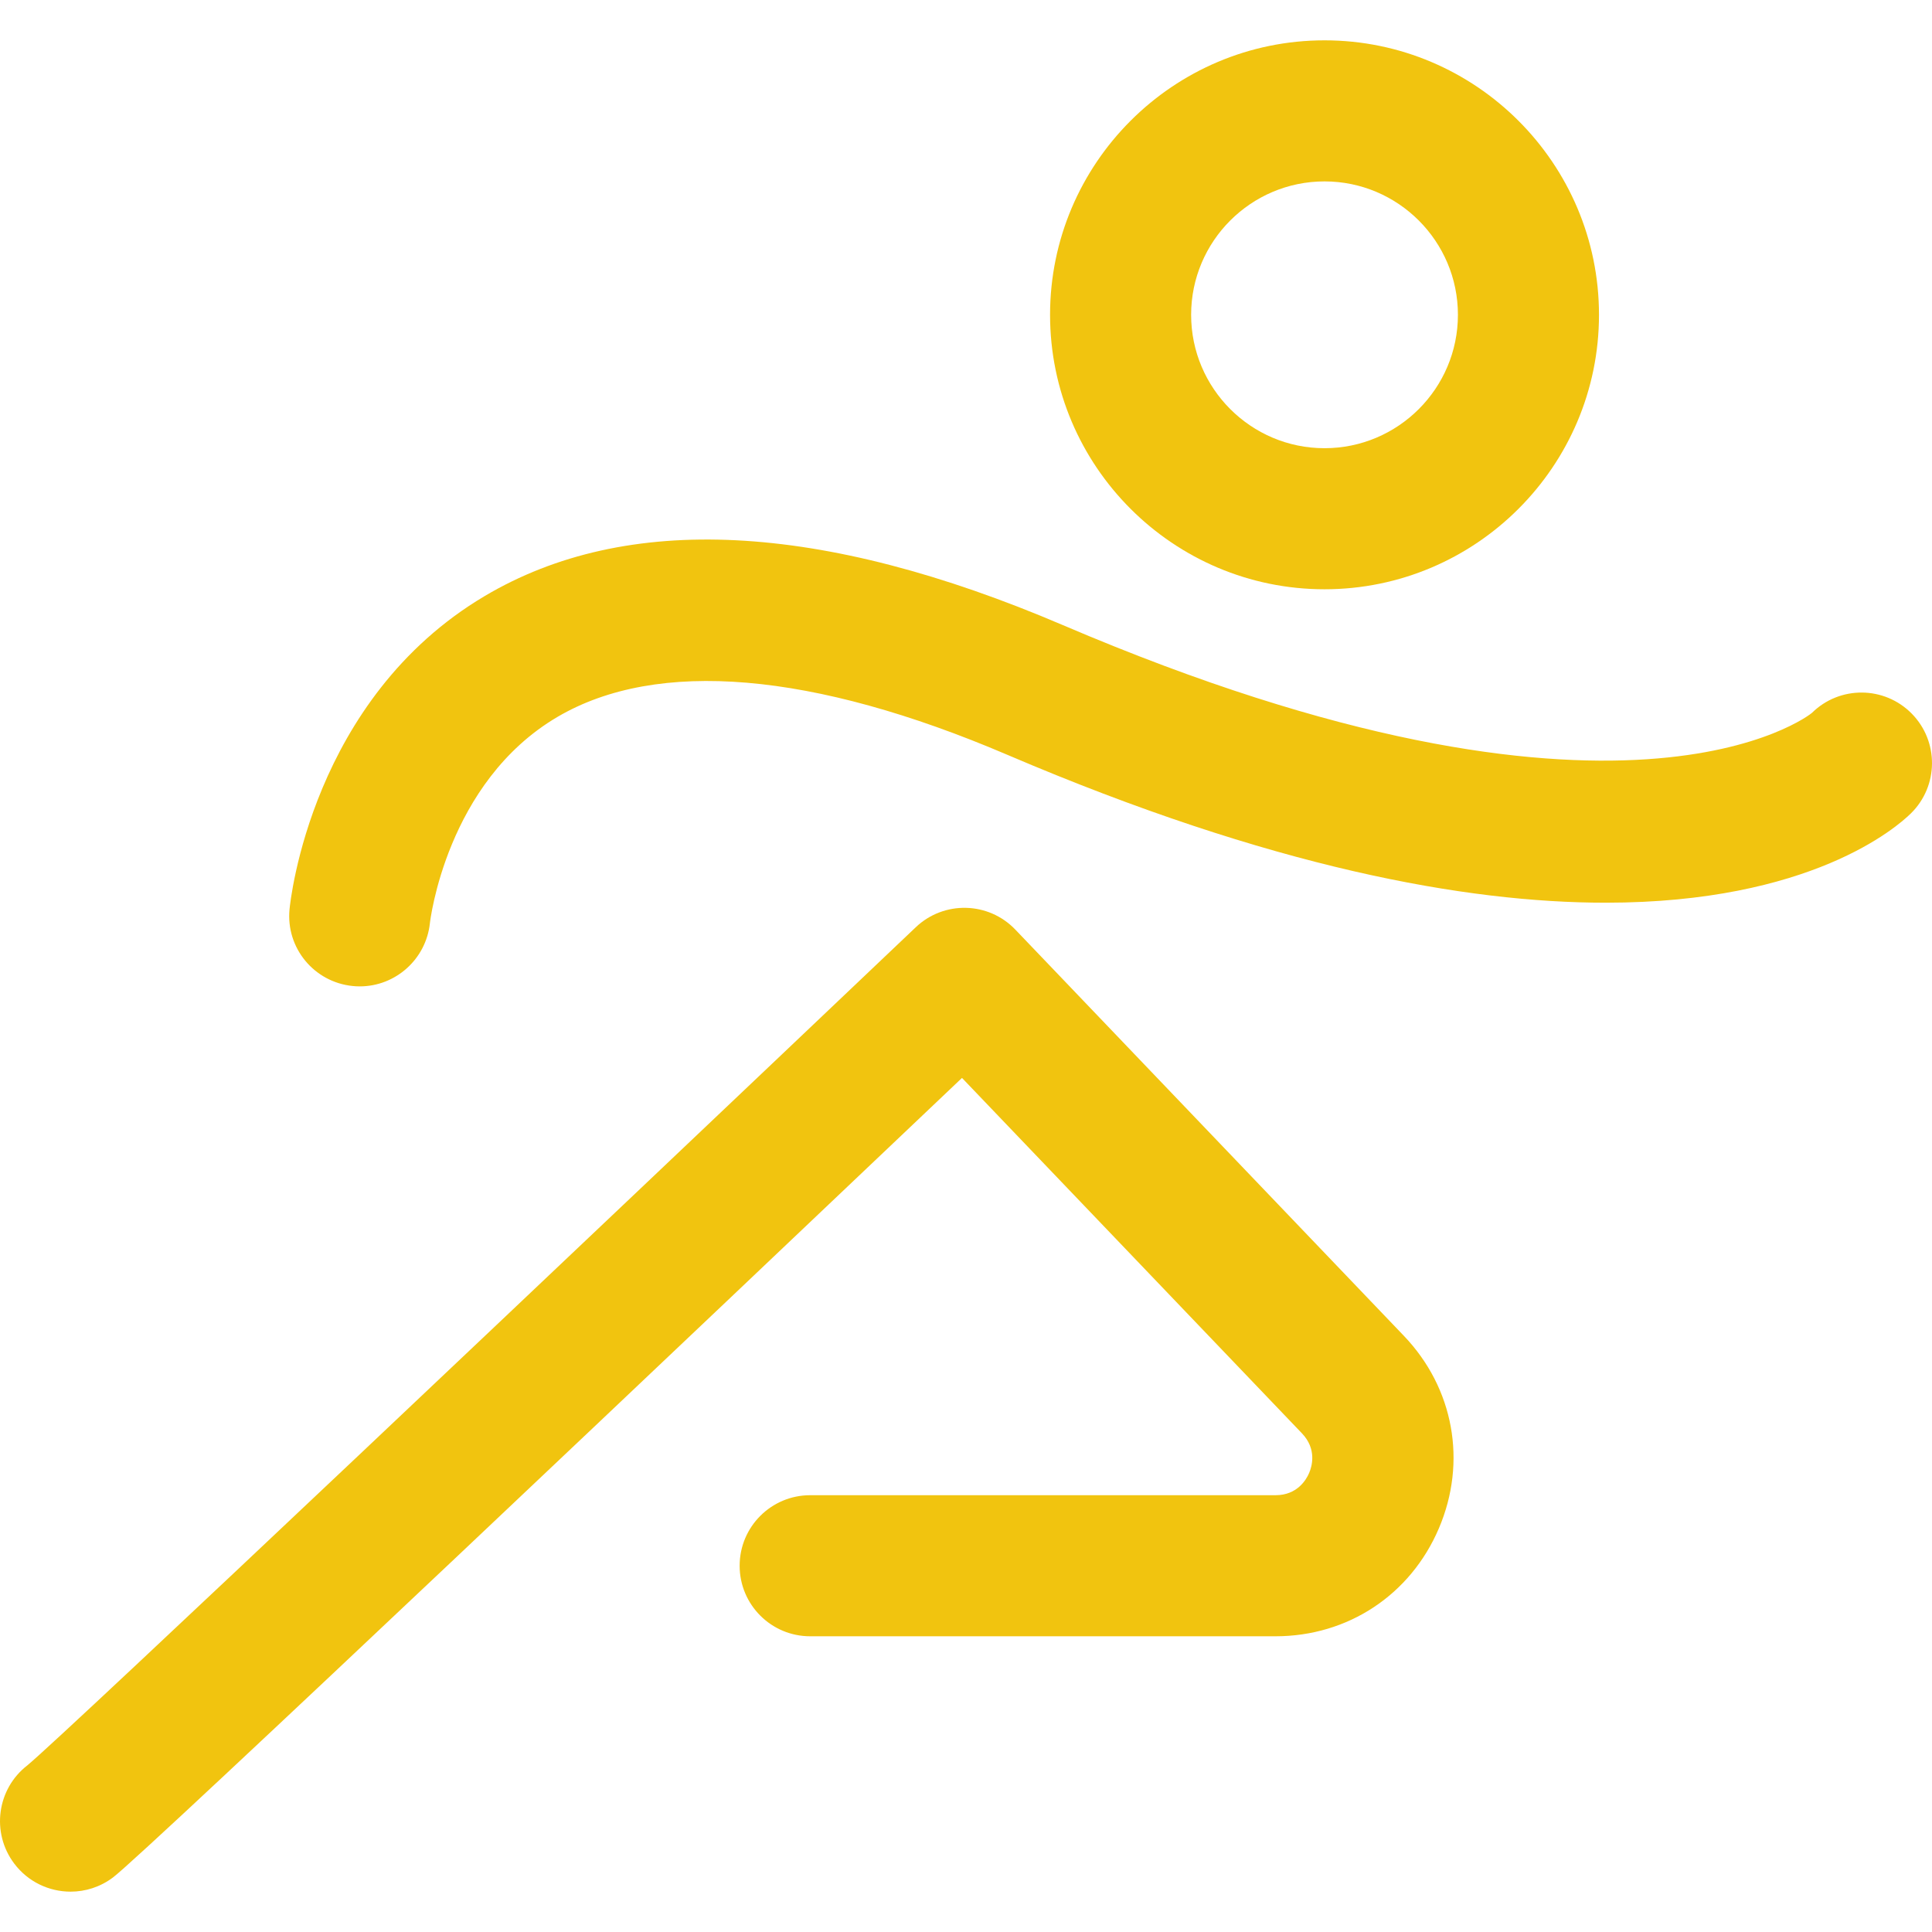
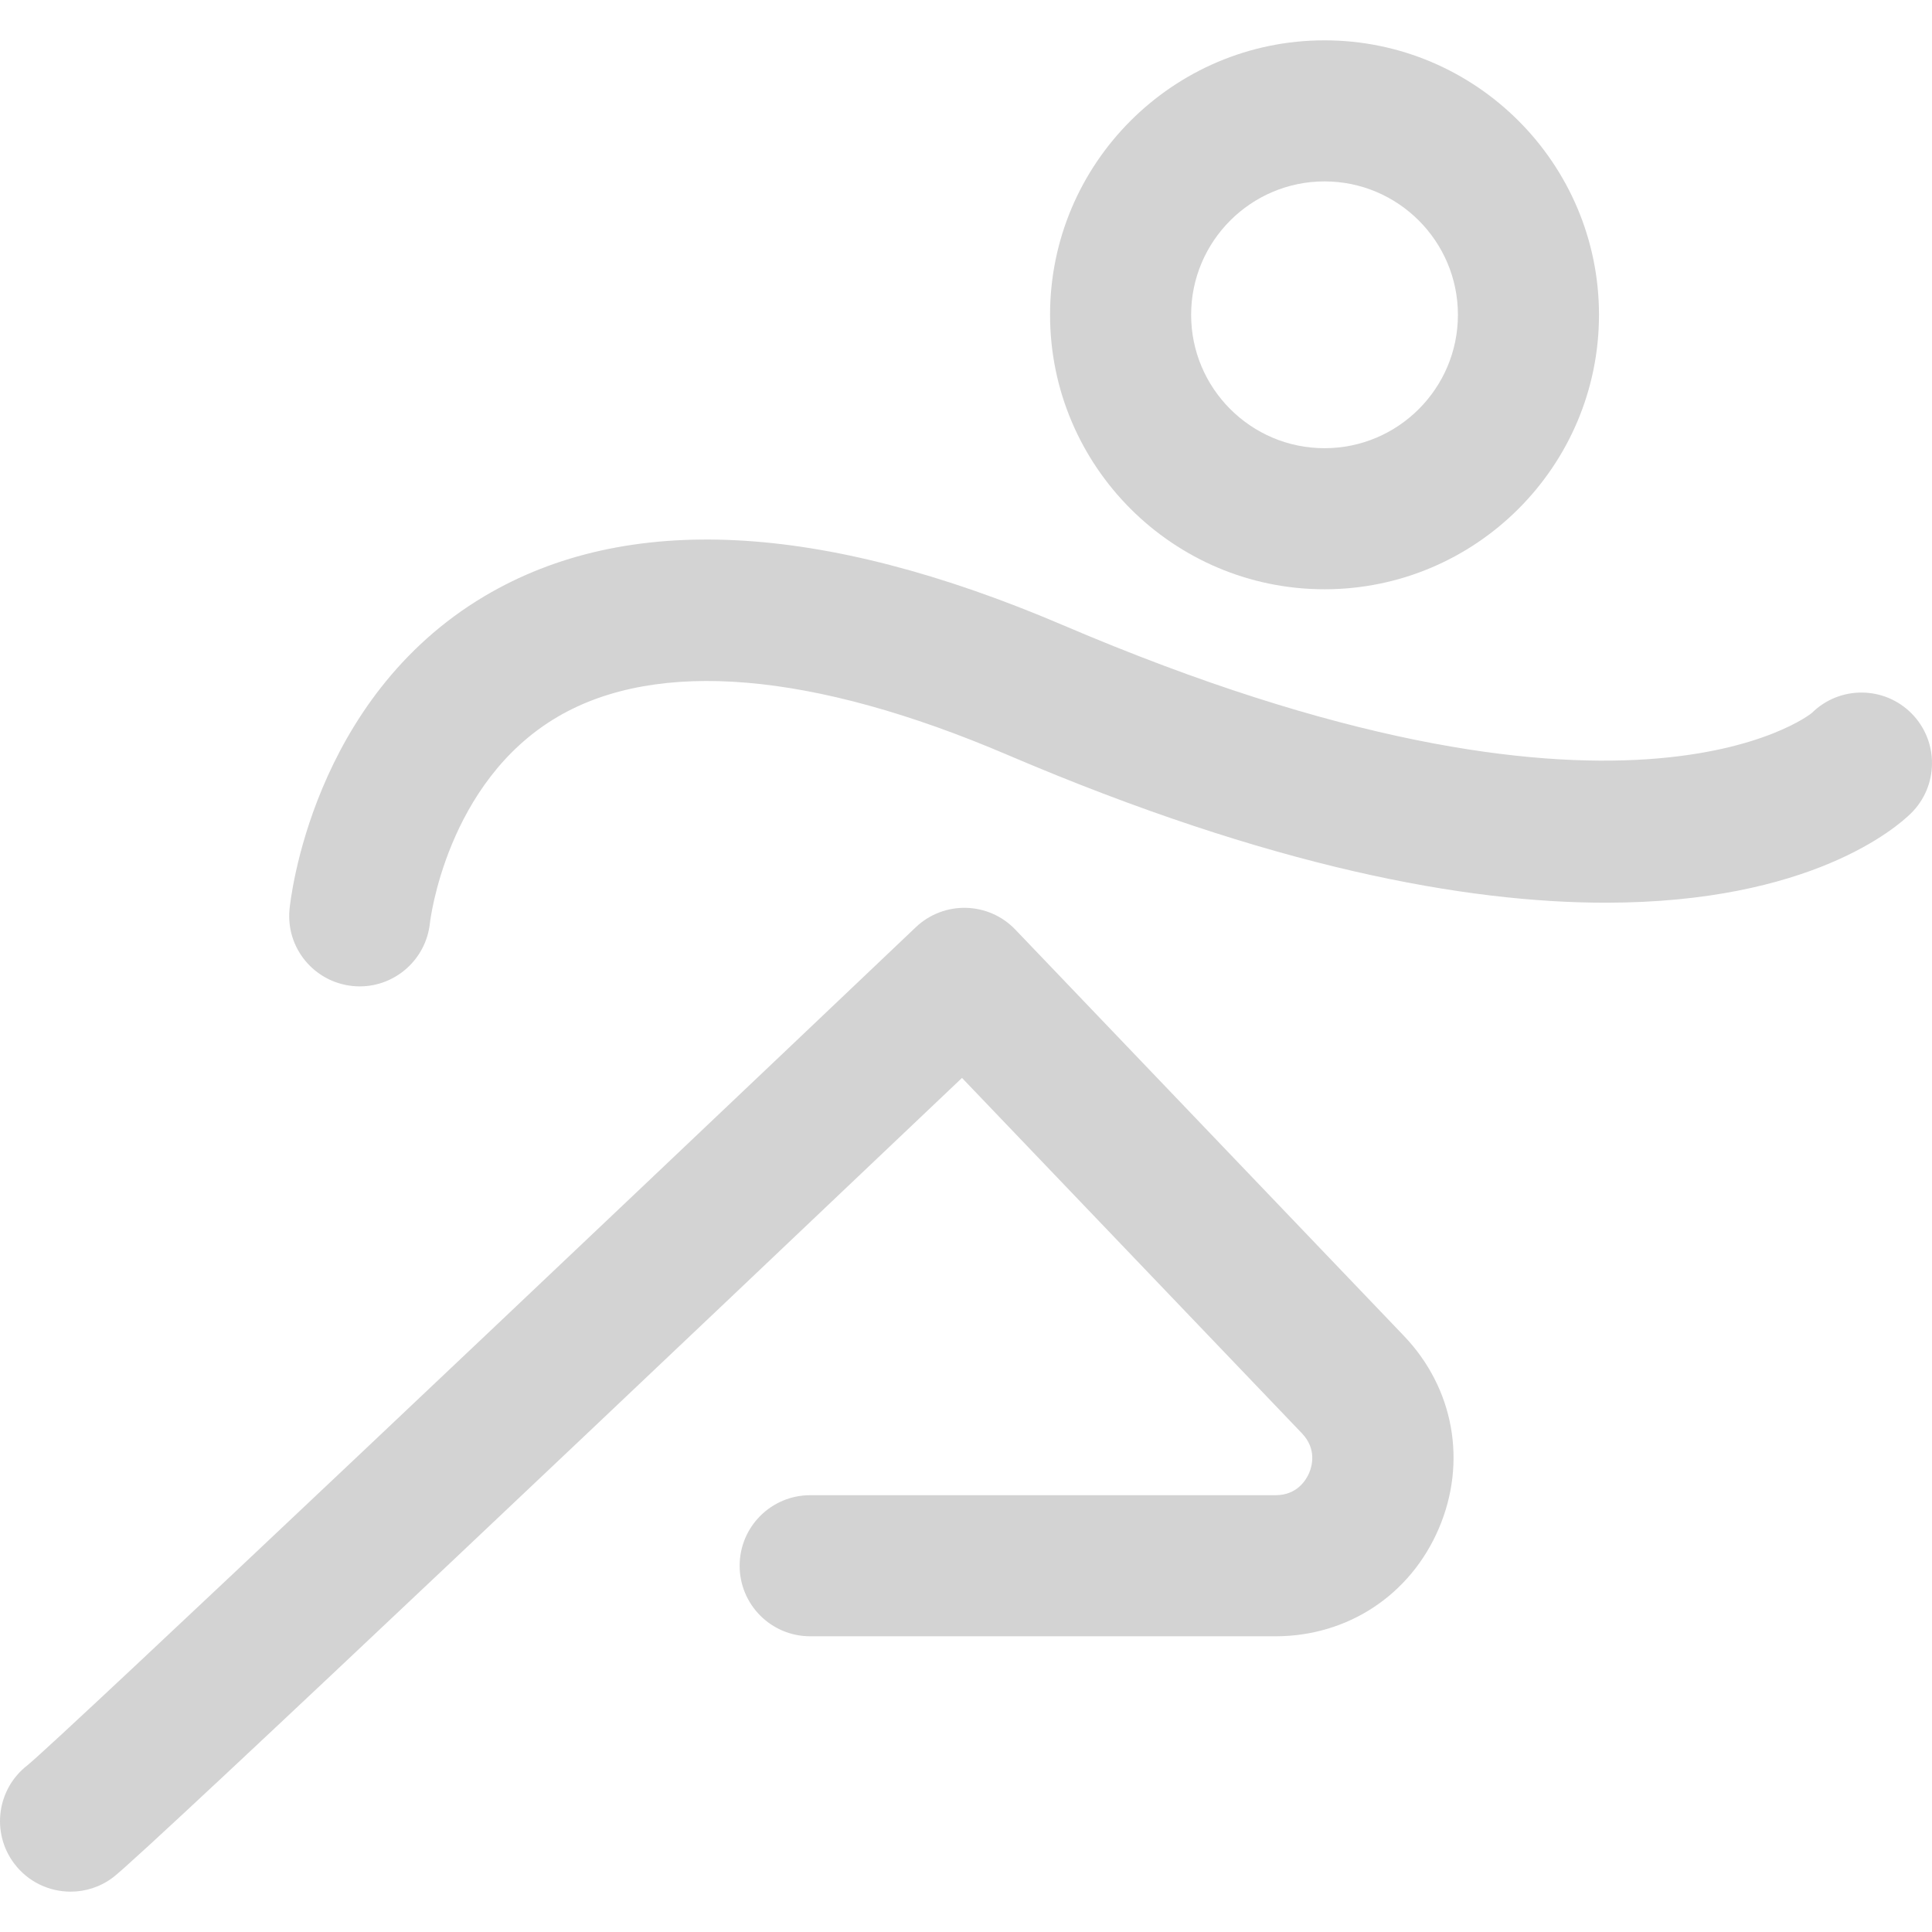
<svg xmlns="http://www.w3.org/2000/svg" version="1.1" id="Capa_1" x="0px" y="0px" viewBox="0 0 191.737 191.737" style="enable-background:new 0 0 191.737 191.737;" xml:space="preserve" width="512px" height="512px">
  <g>
-     <path d="M131.449,58.481c15.02,0,27.239-12.219,27.239-27.239S146.469,4.003,131.449,4.003c-15.019,0-27.238,12.219-27.238,27.239   S116.43,58.481,131.449,58.481z M131.449,18.003c7.3,0,13.239,5.939,13.239,13.239s-5.939,13.239-13.239,13.239   c-7.3,0-13.238-5.939-13.238-13.239S124.149,18.003,131.449,18.003z" fill="#f1c40f" />
-     <path d="M189.723,70.818c-2.714-2.753-7.146-2.787-9.899-0.072c-0.162,0.162-18.817,15.023-74.339-8.707   C81.471,51.776,62.162,50.808,48.093,59.16c-17.174,10.195-19.279,30.235-19.36,31.083c-0.367,3.833,2.434,7.224,6.265,7.612   c0.238,0.024,0.475,0.036,0.709,0.036c3.537,0,6.575-2.685,6.958-6.276c0.015-0.139,1.615-13.992,12.682-20.48   c9.872-5.788,25.308-4.482,44.634,3.778c26.231,11.21,45.529,14.675,59.371,14.674c20.344-0.001,28.896-7.488,30.298-8.87   C192.404,78.003,192.436,73.571,189.723,70.818z" fill="#f1c40f" />
-     <path d="M100.765,92.257c-2.667-2.788-7.085-2.893-9.881-0.235c-33.479,31.822-84.502,80.152-88.165,83.173   c-3.022,2.335-3.617,6.673-1.317,9.738c1.375,1.833,3.477,2.8,5.605,2.8c1.461,0,2.936-0.457,4.195-1.401   c3.188-2.392,60.012-56.31,84.269-79.356l33.736,35.27c1.496,1.564,0.999,3.275,0.715,3.938c-0.283,0.663-1.175,2.205-3.339,2.205   H80.404c-3.866,0-7,3.134-7,7s3.134,7,7,7h46.178c7.18,0,13.393-4.102,16.213-10.704c2.821-6.603,1.491-13.927-3.472-19.115   L100.765,92.257z" fill="#f1c40f" />
+     <path d="M131.449,58.481c15.02,0,27.239-12.219,27.239-27.239S146.469,4.003,131.449,4.003c-15.019,0-27.238,12.219-27.238,27.239   S116.43,58.481,131.449,58.481z M131.449,18.003c7.3,0,13.239,5.939,13.239,13.239s-5.939,13.239-13.239,13.239   c-7.3,0-13.238-5.939-13.238-13.239S124.149,18.003,131.449,18.003z" fill="lightGrey" />
+     <path d="M189.723,70.818c-2.714-2.753-7.146-2.787-9.899-0.072c-0.162,0.162-18.817,15.023-74.339-8.707   C81.471,51.776,62.162,50.808,48.093,59.16c-17.174,10.195-19.279,30.235-19.36,31.083c-0.367,3.833,2.434,7.224,6.265,7.612   c0.238,0.024,0.475,0.036,0.709,0.036c3.537,0,6.575-2.685,6.958-6.276c0.015-0.139,1.615-13.992,12.682-20.48   c9.872-5.788,25.308-4.482,44.634,3.778c26.231,11.21,45.529,14.675,59.371,14.674c20.344-0.001,28.896-7.488,30.298-8.87   C192.404,78.003,192.436,73.571,189.723,70.818z" fill="lightGrey" />
+     <path d="M100.765,92.257c-2.667-2.788-7.085-2.893-9.881-0.235c-33.479,31.822-84.502,80.152-88.165,83.173   c-3.022,2.335-3.617,6.673-1.317,9.738c1.375,1.833,3.477,2.8,5.605,2.8c1.461,0,2.936-0.457,4.195-1.401   c3.188-2.392,60.012-56.31,84.269-79.356l33.736,35.27c1.496,1.564,0.999,3.275,0.715,3.938c-0.283,0.663-1.175,2.205-3.339,2.205   H80.404c-3.866,0-7,3.134-7,7s3.134,7,7,7h46.178c7.18,0,13.393-4.102,16.213-10.704c2.821-6.603,1.491-13.927-3.472-19.115   L100.765,92.257z" fill="lightGrey" />
  </g>
  <g>
</g>
  <g>
</g>
  <g>
</g>
  <g>
</g>
  <g>
</g>
  <g>
</g>
  <g>
</g>
  <g>
</g>
  <g>
</g>
  <g>
</g>
  <g>
</g>
  <g>
</g>
  <g>
</g>
  <g>
</g>
  <g>
</g>
</svg>
